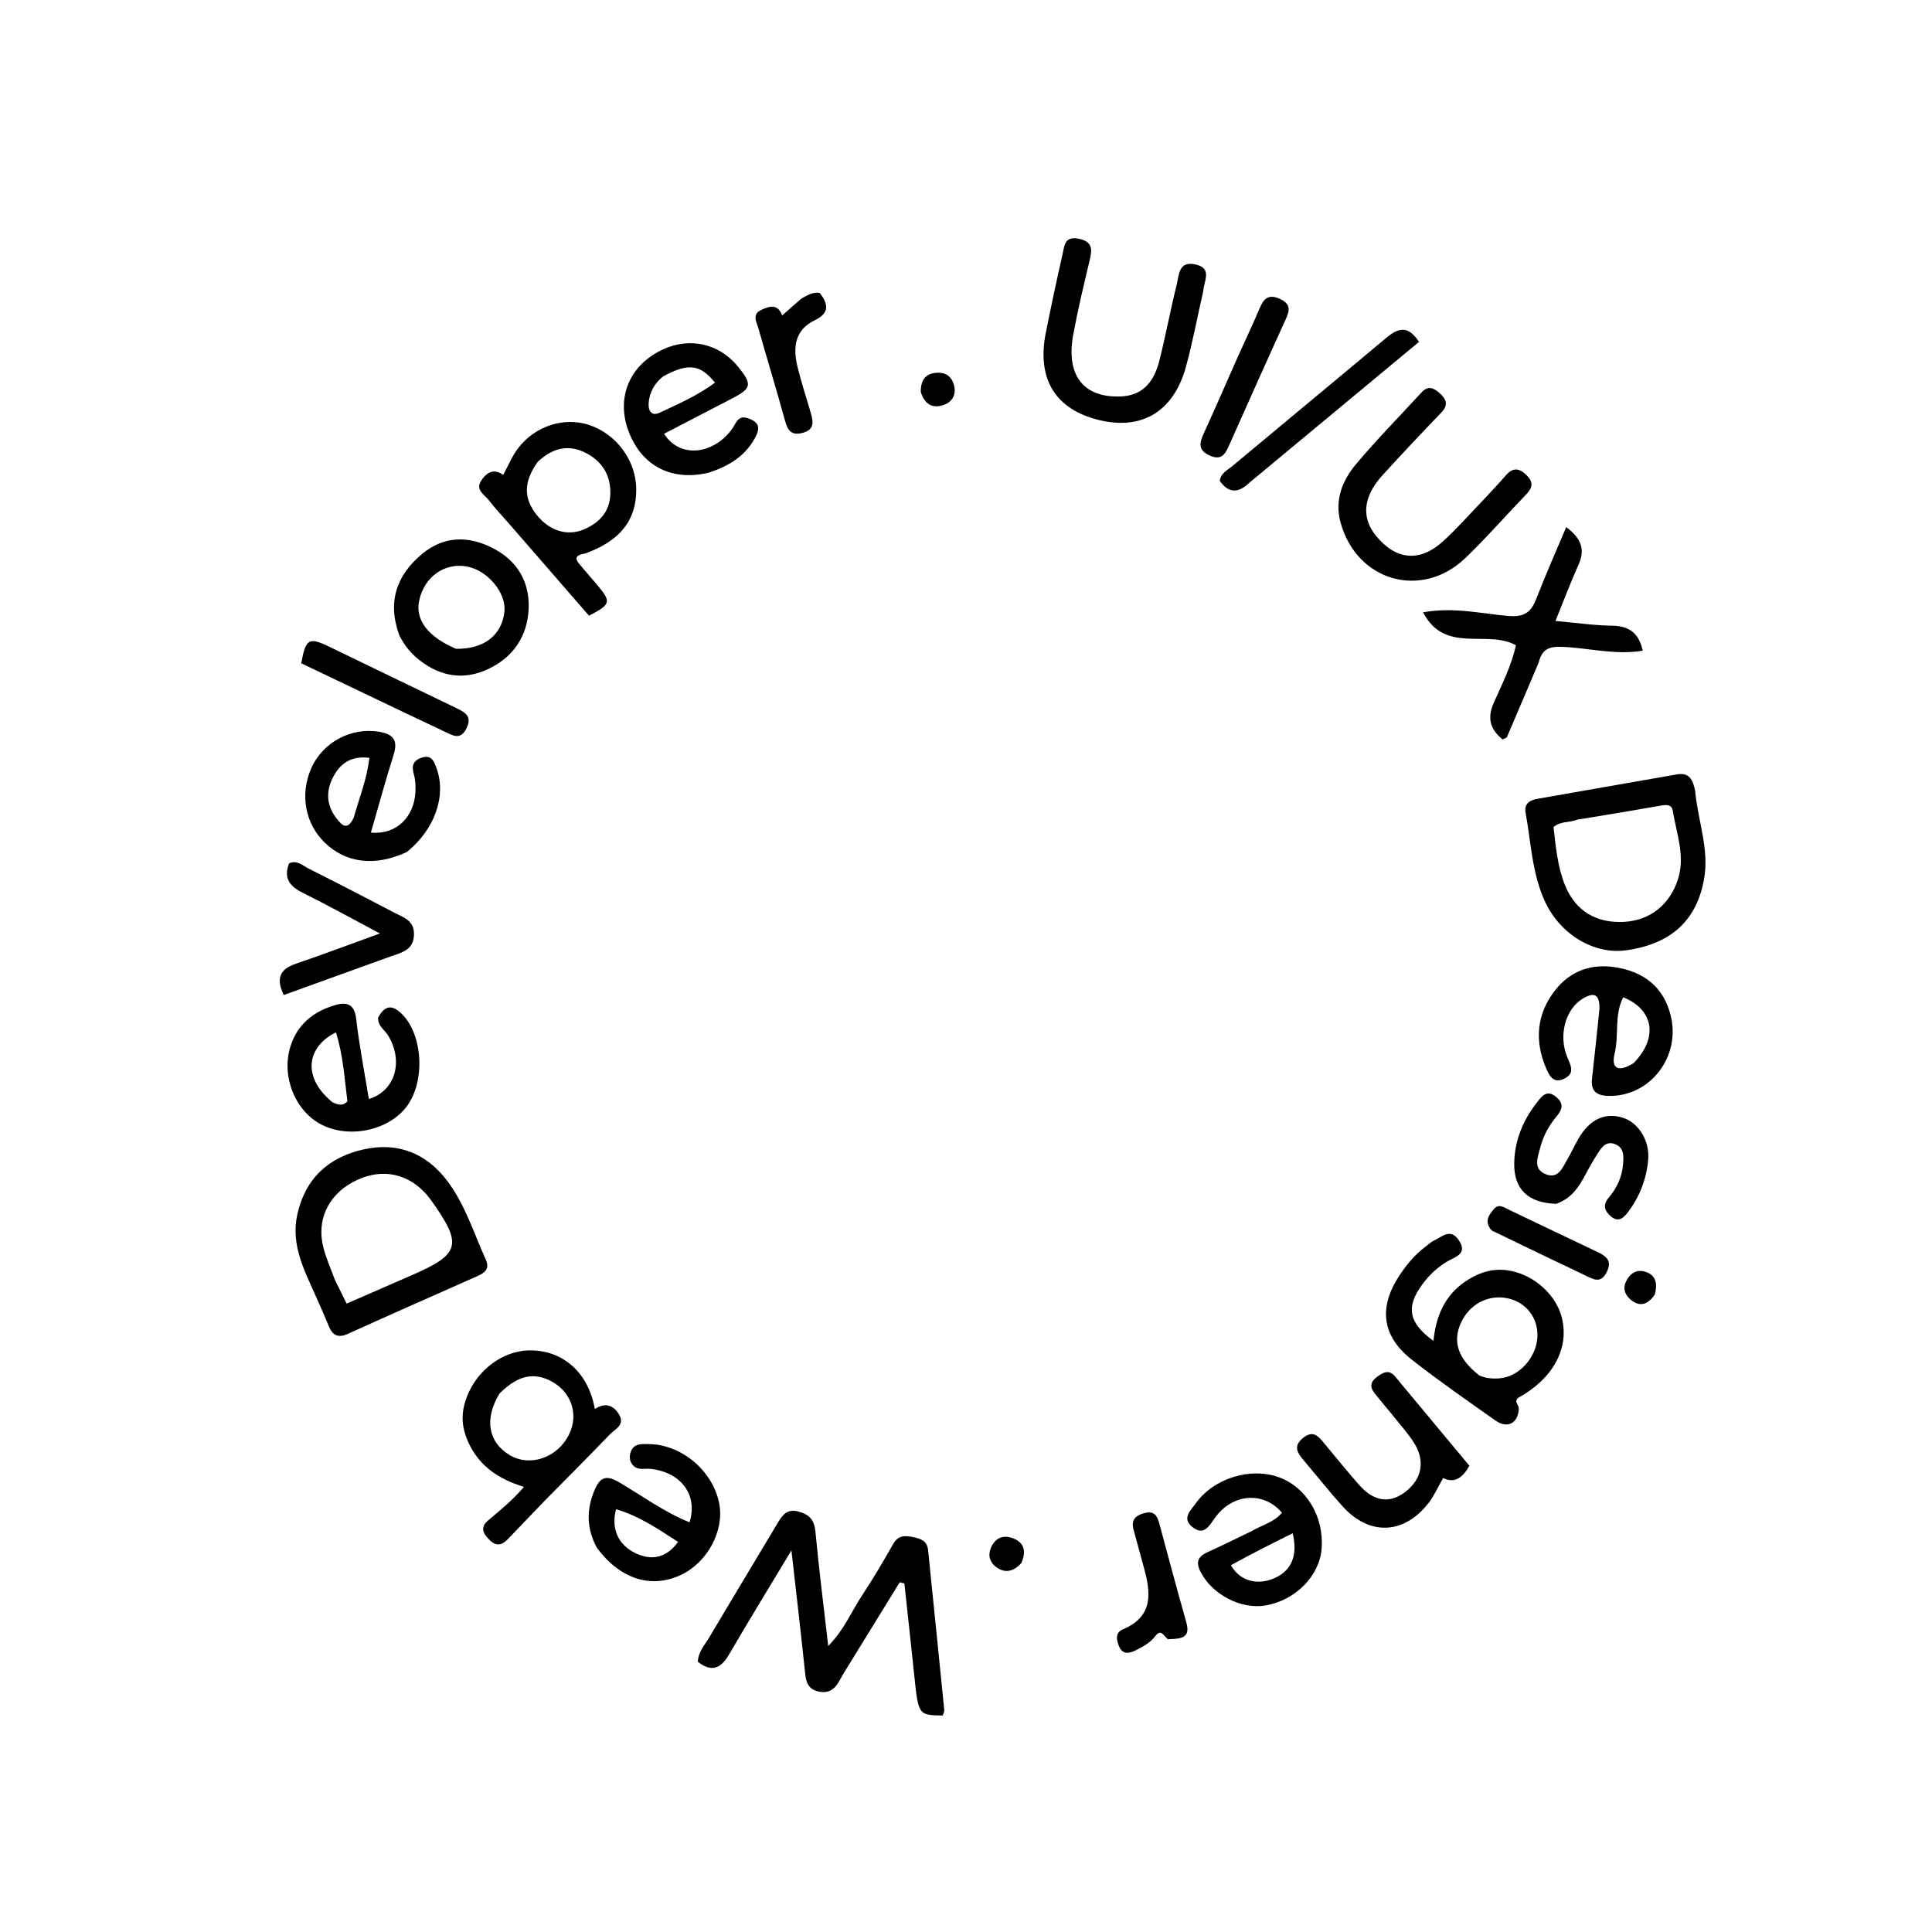
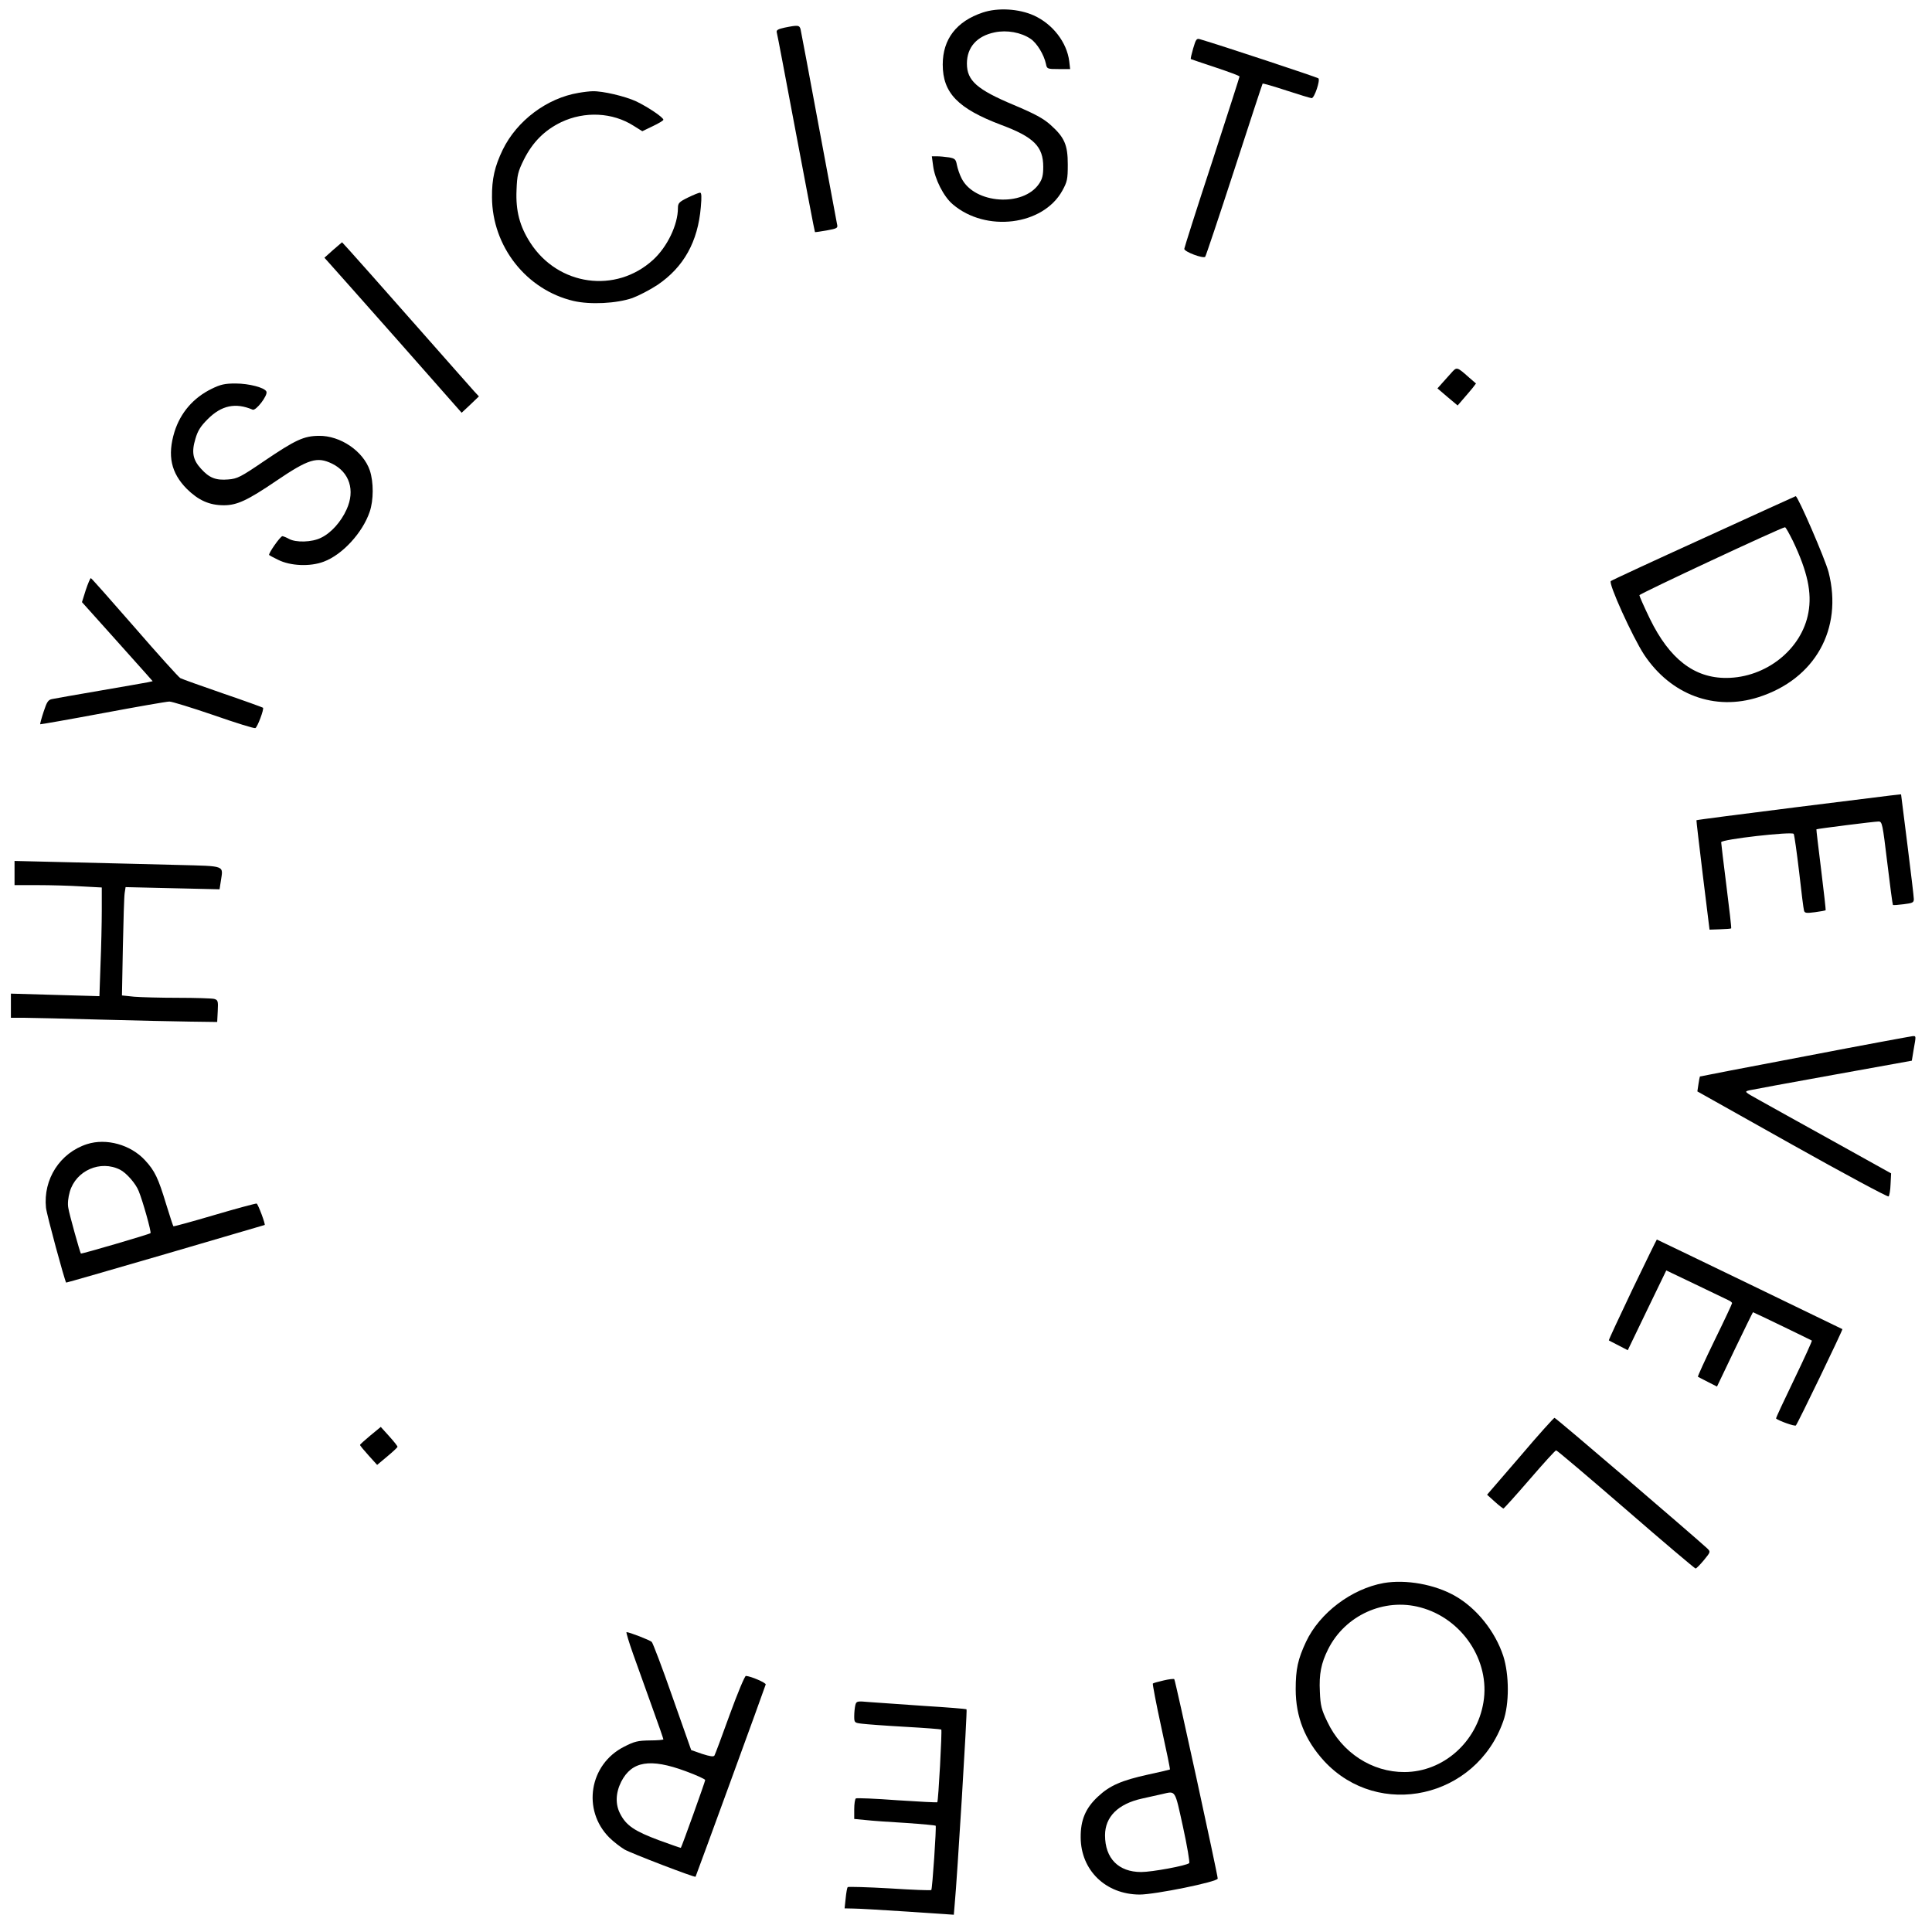
- <svg xmlns="http://www.w3.org/2000/svg" version="1.1" id="Layer_1" x="0px" y="0px" width="100%" viewBox="0 0 496 496" enable-background="new 0 0 496 496" xml:space="preserve">
-   <path fill="#000000" opacity="1" stroke="none" d=" M234.709,430.04   C233.853,421.896 233.016,414.203 232.178,406.51   C231.778,406.416 231.377,406.322 230.977,406.229   C226.649,413.254 222.318,420.277 217.994,427.305   C217.208,428.581 216.397,429.846 215.692,431.167   C214.502,433.398 213.051,434.885 210.172,434.267   C207.188,433.626 206.903,431.532 206.646,429.051   C205.625,419.198 204.46,409.36 203.181,398.031   C197.357,407.721 192.158,416.179 187.168,424.759   C185.032,428.43 182.636,429.351 179.163,426.632   C179.244,424.064 180.947,422.302 182.107,420.341   C187.955,410.447 193.92,400.622 199.802,390.748   C201.004,388.73 202.267,387.325 204.982,388.053   C207.75,388.794 209.062,390.177 209.343,393.202   C210.231,402.733 211.445,412.234 212.627,422.577   C216.788,418.355 218.61,413.667 221.313,409.598   C224.168,405.3 226.771,400.828 229.333,396.346   C230.616,394.102 232.362,394.197 234.46,394.63   C236.388,395.027 238.027,395.601 238.26,397.889   C239.658,411.61 241.057,425.331 242.422,439.055   C242.466,439.499 242.155,439.979 242.017,440.418   C235.778,440.332 235.778,440.332 234.709,430.04  z" />
-   <path fill="#000000" opacity="1" stroke="none" d=" M366.087,319.957   C366.914,319.333 367.401,318.831 367.995,318.564   C370.107,317.614 372.319,315.186 374.455,318.313   C376.997,322.033 373.471,322.662 371.343,323.972   C368.902,325.475 366.852,327.419 365.157,329.723   C360.874,335.542 361.577,339.563 368.01,344.247   C368.638,337.902 370.91,332.562 376.227,328.971   C379.056,327.06 382.163,325.853 385.592,325.996   C392.618,326.29 399.329,331.738 400.969,338.292   C402.945,346.185 398.669,354.005 389.705,358.898   C388.628,359.906 389.967,360.709 389.93,361.603   C389.773,365.376 387.028,366.875 383.928,364.69   C376.714,359.605 369.459,354.556 362.511,349.12   C354.814,343.098 353.849,335.775 359.173,327.605   C360.999,324.802 363.091,322.215 366.087,319.957  M379.741,353.091   C381.457,353.89 383.283,354.008 385.12,353.842   C390.031,353.399 394.42,348.52 394.694,343.262   C394.954,338.285 391.714,334.176 386.808,333.26   C381.896,332.343 377.181,334.91 375.036,339.669   C372.902,344.403 374.257,348.803 379.741,353.091  z" />
-   <path fill="#000000" opacity="1" stroke="none" d=" M435.2,203.107   C435.944,210.921 438.845,218.059 437.481,225.675   C435.576,236.31 429.03,242.365 417.46,243.97   C409.32,245.1 400.597,239.984 396.649,231.465   C393.316,224.275 393.068,216.345 391.669,208.696   C391.218,206.235 392.833,205.411 394.755,205.069   C406.678,202.952 418.614,200.906 430.54,198.806   C433.674,198.254 434.638,200.162 435.2,203.107  M404.923,210.429   C403.003,211.257 400.638,210.732 398.838,212.337   C399.417,217.49 399.876,222.622 401.847,227.412   C404.492,233.837 409.783,237.016 416.802,236.678   C423.603,236.35 428.635,232.294 430.744,225.843   C432.735,219.752 430.389,214.052 429.473,208.234   C429.156,206.22 427.395,206.641 425.841,206.917   C419.152,208.102 412.449,209.205 404.923,210.429  z" />
-   <path fill="#000000" opacity="1" stroke="none" d=" M81.41,333.52   C78.26,326.355 74.569,319.753 76.334,311.777   C78.412,302.393 84.496,297.03 93.461,295.06   C102.221,293.134 109.605,296.139 114.956,303.344   C119.457,309.405 121.677,316.663 124.753,323.465   C125.794,325.766 124.396,326.802 122.541,327.625   C111.453,332.542 100.353,337.433 89.305,342.439   C86.634,343.65 85.29,342.694 84.328,340.275   C83.469,338.115 82.494,336 81.41,333.52  M85.964,328.534   C86.902,330.438 87.84,332.343 88.987,334.672   C94.769,332.151 100.205,329.772 105.649,327.41   C118.214,321.957 118.84,319.569 110.655,308.121   C110.078,307.314 109.439,306.536 108.74,305.834   C103.717,300.786 96.961,299.958 90.442,303.559   C84.097,307.064 81.226,313.427 83.041,320.345   C83.711,322.9 84.75,325.358 85.964,328.534  z" />
-   <path fill="#000000" opacity="1" stroke="none" d=" M139.566,385.566   C136.337,388.941 133.329,392.039 130.351,395.166   C128.828,396.765 127.377,397.031 125.673,395.353   C124.021,393.726 123.2,392.122 125.305,390.345   C128.473,387.671 131.709,385.077 134.502,381.727   C127.98,379.711 123.523,376.563 120.751,371.331   C119.088,368.192 118.286,364.836 119.076,361.23   C120.895,352.924 128.421,346.571 136.372,346.68   C144.72,346.793 151.093,352.513 152.717,361.744   C155.203,360.082 157.331,360.605 158.858,363.011   C160.628,365.802 157.91,366.86 156.575,368.25   C151.052,374 145.402,379.628 139.566,385.566  M128.225,357.778   C124.277,364.275 125.302,370.284 130.924,373.606   C136.098,376.664 143.091,374.238 146.044,368.361   C148.759,362.958 146.568,356.895 140.86,354.275   C136.076,352.08 132.178,353.847 128.225,357.778  z" />
-   <path fill="#000000" opacity="1" stroke="none" d=" M150.251,142.09   C148.288,142.413 147.26,143.002 148.656,144.705   C150.236,146.633 151.92,148.477 153.512,150.396   C156.965,154.558 156.803,155.167 151.212,158.07   C144.551,150.401 137.811,142.64 131.069,134.881   C129.215,132.747 127.26,130.692 125.529,128.462   C124.407,127.017 121.991,125.821 123.508,123.446   C124.862,121.326 126.793,120.129 129.177,121.929   C130.568,119.393 131.511,117.037 132.993,115.091   C137.382,109.326 144.814,106.987 151.208,109.089   C158.282,111.414 163.326,118.296 163.347,125.653   C163.37,133.546 159.22,138.857 150.251,142.09  M138.052,118.566   C134.44,123.65 134.343,127.815 137.736,132.13   C141.01,136.293 145.699,137.767 150.027,135.865   C153.94,134.146 156.537,131.379 156.684,126.836   C156.84,122.018 154.59,118.462 150.486,116.326   C146.276,114.134 142.155,114.71 138.052,118.566  z" />
-   <path fill="#000000" opacity="1" stroke="none" d=" M381.563,127.557   C383.373,125.582 384.992,123.904 386.506,122.137   C388.296,120.048 389.898,120.005 391.91,121.991   C393.862,123.916 393.36,125.334 391.717,127.037   C386.521,132.424 381.595,138.086 376.199,143.261   C364.927,154.074 348.18,149.175 344.129,134.025   C342.61,128.34 344.629,123.339 348.122,119.176   C353.461,112.815 359.314,106.885 364.935,100.76   C366.601,98.945 368.029,99.512 369.62,100.955   C371.417,102.585 371.861,104.01 369.985,105.959   C364.911,111.231 359.892,116.559 354.961,121.965   C349.938,127.471 349.422,132.861 353.27,137.564   C358.389,143.821 364.519,144.422 370.545,138.902   C374.34,135.426 377.745,131.525 381.563,127.557  z" />
-   <path fill="#000000" opacity="1" stroke="none" d=" M308.897,74.803   C307.352,81.517 306.189,87.912 304.469,94.154   C301.31,105.622 293.218,110.481 282.273,107.867   C270.941,105.16 266.103,97.31 268.5,85.364   C269.84,78.684 271.246,72.015 272.769,65.374   C273.249,63.279 273.197,60.515 276.956,61.295   C280.52,62.035 280.431,64.007 279.755,66.804   C278.235,73.103 276.748,79.42 275.554,85.787   C273.593,96.236 278.035,102.054 287.497,101.789   C292.76,101.641 296.091,98.786 297.659,92.54   C299.277,86.094 300.487,79.545 302.085,73.093   C302.708,70.58 302.577,66.849 307.032,67.915   C311.24,68.922 309.115,72.012 308.897,74.803  z" />
-   <path fill="#000000" opacity="1" stroke="none" d=" M395.041,170.055   C392.235,176.672 389.575,182.947 386.879,189.208   C386.78,189.44 386.336,189.523 385.757,189.835   C382.641,187.293 381.7,184.449 383.494,180.431   C385.636,175.632 388.03,170.873 389.197,165.664   C381.775,161.499 370.955,168.047 365.346,157.198   C373.214,155.792 380.237,157.529 387.179,158.129   C391.525,158.505 393.12,157.074 394.484,153.55   C396.81,147.541 399.433,141.646 402.087,135.333   C405.942,138.17 407.039,141.044 405.224,145.057   C403.191,149.549 401.466,154.18 399.337,159.415   C404.67,159.892 409.244,160.57 413.827,160.633   C418.15,160.692 420.715,162.41 421.742,167.049   C414.694,168.239 407.888,166.333 401.057,166.069   C397.881,165.946 395.91,166.493 395.041,170.055  z" />
-   <path fill="#000000" opacity="1" stroke="none" d=" M153.284,397.435   C150.529,392.402 150.558,387.643 152.566,382.727   C153.91,379.435 155.433,378.462 158.907,380.516   C164.867,384.04 170.514,388.177 177.021,390.825   C179.245,383.834 174.841,377.953 167.032,377.104   C165.582,376.946 163.977,377.504 162.714,376.393   C161.567,375.384 161.506,373.928 161.945,372.696   C162.724,370.513 164.794,370.714 166.604,370.738   C175.009,370.847 182.967,377.577 184.632,385.931   C186.027,392.929 181.634,401.149 174.795,404.336   C167.161,407.894 159.292,405.464 153.284,397.435  M158.152,387.453   C156.838,392.507 158.725,396.687 163.28,398.81   C167.484,400.769 171.25,399.816 174.077,395.846   C169.098,392.652 164.264,389.269 158.152,387.453  z" />
-   <path fill="#000000" opacity="1" stroke="none" d=" M321.219,393.132   C324.096,391.478 327.142,390.789 329.108,388.348   C324.354,382.77 316.313,383.386 311.82,389.809   C310.249,392.054 308.945,394.29 306.083,391.997   C303.343,389.802 305.707,387.757 306.935,386.02   C311.518,379.534 321.001,376.602 328.293,379.239   C335.404,381.811 339.935,389.358 339.3,397.573   C338.757,404.599 332.601,410.84 324.91,412.163   C318.569,413.253 311.177,409.342 308.216,403.542   C306.912,400.988 307.576,399.567 310.066,398.456   C313.714,396.828 317.286,395.028 321.219,393.132  M316.006,401.835   C318.205,405.699 322.39,407.053 326.794,405.323   C331.432,403.502 333.303,399.511 331.865,393.622   C326.636,396.235 321.517,398.793 316.006,401.835  z" />
-   <path fill="#000000" opacity="1" stroke="none" d=" M181.923,121.352   C172.476,123.607 164.886,119.667 161.492,111.043   C158.258,102.824 161.06,94.808 168.678,90.483   C176.141,86.246 184.444,87.791 189.695,94.392   C193.097,98.668 192.902,99.71 188.135,102.201   C182.273,105.265 176.394,108.297 170.486,111.362   C174.045,116.976 181.261,117.024 186.424,111.922   C187.355,111.002 188.174,109.898 188.788,108.742   C189.862,106.727 191.241,106.942 192.953,107.759   C194.993,108.733 194.949,110.215 194.107,111.899   C191.636,116.84 187.402,119.589 181.923,121.352  M170.238,96.636   C168.051,98.362 166.773,100.678 166.533,103.381   C166.376,105.137 167.034,107.039 169.395,105.935   C174.247,103.668 179.184,101.49 183.561,98.239   C179.771,93.528 176.708,93.119 170.238,96.636  z" />
-   <path fill="#000000" opacity="1" stroke="none" d=" M97.055,261.275   C98.622,258.37 100.362,257.801 102.761,259.926   C108.318,264.85 109.376,276.708 104.786,283.537   C100.456,289.979 90.148,292.464 82.771,288.844   C75.862,285.453 72.187,276.45 74.517,268.809   C76.292,262.987 80.423,259.697 86.014,258.049   C89.022,257.163 90.994,257.711 91.441,261.584   C92.233,268.453 93.574,275.259 94.694,282.151   C101.578,280.044 103.648,272.356 99.587,265.749   C98.733,264.36 97.041,263.502 97.055,261.275  M85.425,283.031   C86.647,283.532 87.874,284.132 89.19,282.737   C88.438,276.908 88.116,270.901 86.235,265.032   C78.29,269.043 77.846,276.966 85.425,283.031  z" />
-   <path fill="#000000" opacity="1" stroke="none" d=" M104.456,218.73   C96.249,222.545 88.81,221.602 83.35,216.308   C78.361,211.469 76.982,204.027 79.845,197.383   C82.786,190.556 90.16,186.641 97.374,187.87   C100.94,188.478 102.216,190.039 101.073,193.683   C98.998,200.298 97.174,206.991 95.218,213.745   C101.646,214.378 106.354,209.847 106.653,203.249   C106.72,201.77 106.661,200.207 106.249,198.804   C105.613,196.639 106.043,195.244 108.251,194.511   C110.832,193.656 111.463,195.569 112.087,197.287   C114.635,204.301 111.63,212.943 104.456,218.73  M90.812,209.907   C92.219,204.899 94.206,200.032 94.822,194.554   C90.15,193.987 87.284,195.974 85.421,199.689   C83.532,203.456 83.928,207.093 86.575,210.322   C87.641,211.621 89.113,213.54 90.812,209.907  z" />
-   <path fill="#000000" opacity="1" stroke="none" d=" M410.619,259.145   C410.757,255.155 409.19,254.664 406.356,256.367   C401.892,259.05 400.018,265.8 402.385,271.448   C403.27,273.558 404.397,275.534 401.61,276.914   C398.707,278.352 397.664,275.996 396.852,274.062   C393.921,267.083 394.542,260.287 399.181,254.312   C403.139,249.214 408.66,247.247 415.112,248.387   C422.106,249.623 426.97,253.364 428.846,260.433   C431.689,271.146 423.679,281.583 412.983,281.35   C409.763,281.28 408.371,280.053 408.725,276.853   C409.363,271.087 409.98,265.317 410.619,259.145  M419.422,272.906   C425.707,266.449 424.643,259.243 416.731,256.027   C414.376,260.59 415.683,265.726 414.52,270.478   C413.607,274.209 415.338,275.488 419.422,272.906  z" />
-   <path fill="#000000" opacity="1" stroke="none" d=" M102.516,163.098   C99.363,154.46 101.867,147.639 108.328,142.241   C113.907,137.58 120.213,137.47 126.552,140.736   C132.776,143.942 135.982,149.35 135.725,156.168   C135.456,163.33 131.749,168.828 125.102,171.867   C118.924,174.69 113.081,173.647 107.763,169.536   C105.633,167.889 103.897,165.877 102.516,163.098  M117.068,166.564   C124.173,166.696 128.825,163.137 129.494,157.056   C130.032,152.178 125.124,146.326 119.729,145.413   C114.062,144.454 108.976,148.097 107.635,154.073   C106.534,158.983 109.632,163.377 117.068,166.564  z" />
-   <path fill="#000000" opacity="1" stroke="none" d=" M357.586,363.393   C355.878,361.324 354.378,359.545 352.922,357.73   C351.66,356.156 351.745,354.791 353.483,353.516   C355.094,352.334 356.557,351.447 358.194,353.418   C364.542,361.062 370.904,368.695 377.239,376.306   C375.463,379.432 373.434,380.882 370.484,379.461   C369.155,381.78 368.212,383.95 366.814,385.772   C360.527,393.972 351.601,394.374 344.708,386.749   C341.254,382.93 338.06,378.876 334.727,374.947   C333.093,373.021 331.879,371.251 334.597,369.11   C337.135,367.11 338.451,368.716 339.9,370.462   C342.872,374.042 345.8,377.664 348.871,381.159   C352.67,385.484 356.68,386.082 360.664,383.102   C365.053,379.82 366.009,375.117 362.99,370.368   C361.483,367.996 359.553,365.892 357.586,363.393  z" />
-   <path fill="#000000" opacity="1" stroke="none" d=" M399.539,309.053   C392.285,308.848 388.618,305.273 388.745,298.583   C388.856,292.751 391.015,287.555 394.609,282.991   C395.831,281.439 397.106,279.624 399.483,281.596   C401.545,283.308 401.122,284.83 399.584,286.658   C397.646,288.963 396.205,291.609 395.447,294.552   C394.796,297.082 393.441,300.092 396.874,301.471   C400.044,302.744 401.131,299.798 402.367,297.687   C403.375,295.966 404.195,294.136 405.187,292.406   C408.091,287.343 412.091,285.485 416.723,286.985   C420.652,288.257 423.585,292.881 423.134,297.801   C422.687,302.673 420.971,307.181 417.994,311.129   C416.812,312.697 415.482,313.967 413.481,312.205   C411.874,310.79 411.444,309.313 412.996,307.49   C415.09,305.032 416.415,302.174 416.683,298.923   C416.848,296.916 417.009,294.707 414.7,293.759   C412.218,292.74 411.06,294.768 409.994,296.407   C408.638,298.493 407.507,300.726 406.281,302.897   C404.776,305.563 402.906,307.845 399.539,309.053  z" />
-   <path fill="#000000" opacity="1" stroke="none" d=" M100.408,245.498   C91.007,248.889 81.976,252.152 72.851,255.449   C70.672,250.907 72.076,248.736 76.017,247.395   C82.903,245.051 89.712,242.48 97.539,239.648   C90.315,235.819 84.078,232.361 77.697,229.191   C74.35,227.529 72.749,225.435 74.208,221.655   C76.257,220.704 77.714,222.227 79.227,222.985   C86.673,226.716 94.061,230.561 101.445,234.412   C103.742,235.61 106.384,236.361 106.276,239.956   C106.162,243.77 103.486,244.466 100.408,245.498  z" />
-   <path fill="#000000" opacity="1" stroke="none" d=" M320.776,123.903   C317.746,126.836 315.321,126.494 313.155,123.472   C313.407,121.434 315.094,120.724 316.321,119.7   C329.461,108.729 342.66,97.828 355.78,86.833   C358.73,84.362 361.35,83.2 364.292,87.774   C349.854,99.76 335.454,111.714 320.776,123.903  z" />
-   <path fill="#000000" opacity="1" stroke="none" d=" M317.695,91.786   C319.685,87.351 321.637,83.311 323.372,79.179   C324.444,76.628 325.69,75.394 328.624,76.753   C331.367,78.023 331.156,79.627 330.101,81.938   C325.205,92.661 320.408,103.429 315.607,114.195   C314.588,116.48 313.663,118.397 310.485,116.908   C307.445,115.483 307.976,113.609 309.051,111.25   C311.945,104.906 314.735,98.514 317.695,91.786  z" />
-   <path fill="#000000" opacity="1" stroke="none" d=" M104.07,183.054   C94.888,178.676 86.051,174.452 77.335,170.286   C78.469,163.999 79.294,163.516 84.38,165.963   C95.331,171.232 106.25,176.57 117.213,181.813   C119.561,182.936 121.273,184 119.727,187.052   C118.215,190.036 116.322,188.86 114.337,187.921   C111.028,186.354 107.722,184.779 104.07,183.054  z" />
-   <path fill="#000000" opacity="1" stroke="none" d=" M205.841,76.585   C207.47,75.706 208.755,74.9 210.468,75.214   C212.561,77.981 213.138,80.319 209.174,82.22   C204.017,84.693 203.546,89.236 204.728,94.118   C205.701,98.139 207.018,102.076 208.165,106.055   C208.8,108.26 209.14,110.291 206.114,111.112   C203.358,111.859 202.281,110.715 201.576,108.134   C199.391,100.143 196.937,92.225 194.692,84.249   C194.245,82.661 192.934,80.711 195.493,79.534   C197.618,78.557 199.663,77.945 200.817,80.983   C202.597,79.394 204.063,78.084 205.841,76.585  z" />
-   <path fill="#000000" opacity="1" stroke="none" d=" M299.833,420.841   C298.667,419.921 298.108,418.056 296.576,420.054   C295.225,421.816 293.301,422.856 291.342,423.789   C289.653,424.594 288.111,424.696 287.259,422.574   C286.585,420.893 286.306,419.117 288.289,418.289   C296.176,414.992 295.462,408.907 293.655,402.394   C292.766,399.193 291.934,395.976 291.038,392.777   C290.345,390.305 291.348,389.122 293.751,388.469   C296.242,387.792 297.059,389.038 297.603,391.049   C299.9,399.541 302.156,408.045 304.563,416.506   C305.796,420.84 302.825,420.677 299.833,420.841  z" />
-   <path fill="#000000" opacity="1" stroke="none" d=" M382.979,315.907   C380.895,313.596 382.274,311.899 383.524,310.405   C384.81,308.869 386.261,310.044 387.564,310.664   C395.05,314.224 402.514,317.829 410.009,321.368   C412.36,322.478 414,323.668 412.452,326.661   C410.932,329.6 409.058,328.427 407.071,327.477   C399.144,323.689 391.21,319.917 382.979,315.907  z" />
-   <path fill="#000000" opacity="1" stroke="none" d=" M262.215,401.264   C260.125,403.576 257.957,403.928 255.77,402.329   C254.174,401.163 253.568,399.421 254.359,397.46   C255.307,395.113 257.168,394.035 259.543,394.746   C262.605,395.662 263.722,397.815 262.215,401.264  z" />
-   <path fill="#000000" opacity="1" stroke="none" d=" M236.4,100.682   C236.323,97.27 237.868,95.719 240.876,95.689   C243.238,95.665 244.547,97.08 244.993,99.219   C245.465,101.476 244.366,103.211 242.319,103.944   C239.57,104.928 237.472,103.972 236.4,100.682  z" />
-   <path fill="#000000" opacity="1" stroke="none" d=" M424.818,332.395   C422.988,334.987 420.971,335.56 418.724,333.734   C417.203,332.498 416.52,330.826 417.503,328.887   C418.51,326.898 420.163,325.806 422.355,326.481   C425.08,327.322 425.621,329.47 424.818,332.395  z" />
+ <svg xmlns="http://www.w3.org/2000/svg" version="1.0" width="1063pt" height="1063pt" viewBox="0 0 1063 1063" preserveAspectRatio="xMidYMid meet">
+   <g transform="translate(0,1063) scale(0.1,-0.1)" fill="#000000" stroke="none">
+     <path d="M5407 10561 c-144 -48 -220 -146 -220 -286 0 -156 83 -242 321 -332 180 -67 232 -119 232 -231 0 -45 -5 -67 -23 -93 -87 -129 -355 -111 -426 29 -11 21 -22 54 -26 74 -6 32 -11 36 -43 42 -21 3 -50 6 -66 6 l-29 0 7 -52 c9 -73 58 -170 108 -212 182 -156 497 -117 603 75 27 49 30 63 30 144 0 108 -18 149 -95 218 -39 35 -85 60 -201 109 -203 85 -259 134 -259 228 0 90 55 152 153 172 67 14 145 0 198 -36 35 -24 73 -87 84 -138 5 -27 8 -28 69 -28 l64 0 -5 43 c-13 104 -91 205 -195 252 -82 37 -198 44 -281 16z" />
+     <path d="M4317 10478 c-37 -8 -47 -14 -43 -27 3 -9 50 -259 106 -556 56 -296 102 -540 104 -542 1 -1 30 3 64 9 60 11 63 13 57 37 -3 14 -48 256 -100 536 -52 281 -97 520 -100 533 -6 24 -14 25 -88 10z" />
+     <path d="M6565 10364 c-9 -31 -15 -57 -13 -59 2 -1 63 -22 136 -46 72 -24 132 -46 132 -50 0 -3 -68 -215 -151 -470 -84 -255 -152 -470 -153 -478 -1 -16 104 -55 115 -44 4 5 76 220 160 478 84 259 154 472 156 475 2 2 61 -15 131 -38 70 -23 133 -42 139 -42 15 0 48 99 37 109 -7 6 -544 184 -651 215 -19 6 -23 1 -38 -50z" />
+     <path d="M3183 10119 c-174 -29 -339 -153 -417 -313 -44 -91 -60 -161 -59 -261 1 -271 189 -510 449 -571 92 -21 235 -14 323 16 35 13 97 45 138 72 145 98 223 238 239 429 5 56 4 79 -4 79 -7 0 -36 -12 -67 -27 -49 -24 -55 -31 -55 -58 0 -92 -59 -214 -137 -285 -205 -187 -522 -143 -675 94 -59 91 -81 177 -76 290 3 83 8 102 40 167 48 96 113 162 206 207 129 61 282 54 398 -20 l48 -30 58 28 c32 15 58 31 58 35 0 13 -83 69 -149 101 -60 28 -186 58 -241 56 -14 0 -49 -4 -77 -9z" />
+     <path d="M1833 9255 l-48 -43 26 -29 c14 -15 184 -207 378 -426 l351 -398 48 45 47 45 -26 28 c-14 15 -164 186 -334 378 -170 193 -328 371 -351 396 l-42 46 -49 -42z" />
+     <path d="M7984 8577 c-16 -18 -40 -44 -52 -58 l-23 -26 55 -47 56 -47 31 36 c17 19 40 47 51 60 l19 25 -37 32 c-69 61 -68 61 -100 25z" />
+     <path d="M1165 8491 c-102 -50 -172 -132 -205 -237 -40 -131 -19 -226 68 -314 64 -63 124 -90 204 -90 72 0 130 27 286 133 180 122 226 136 309 96 96 -47 128 -147 80 -252 -31 -69 -86 -130 -141 -156 -50 -25 -138 -27 -176 -6 -14 8 -30 14 -36 15 -12 0 -80 -98 -73 -104 2 -2 24 -14 49 -26 67 -34 177 -39 252 -10 102 38 213 159 252 274 22 64 22 163 1 227 -36 107 -163 193 -281 191 -83 -1 -128 -22 -301 -139 -129 -88 -147 -97 -197 -101 -69 -6 -105 9 -150 59 -45 49 -53 91 -31 164 13 45 28 69 68 109 76 76 153 92 247 52 18 -8 84 78 76 99 -8 22 -96 45 -170 45 -58 0 -82 -5 -131 -29z" />
+     <path d="M9375 7670 c-275 -125 -506 -232 -512 -237 -16 -10 119 -307 183 -405 147 -221 388 -311 629 -234 311 99 466 375 386 688 -18 70 -169 419 -181 418 -3 -1 -230 -104 -505 -230z m490 -17 c80 -168 105 -284 85 -393 -36 -202 -233 -359 -451 -360 -177 -1 -313 104 -421 325 -32 66 -58 125 -58 130 0 8 779 372 801 374 4 1 23 -34 44 -76z" />
+     <path d="M472 7384 l-21 -67 157 -175 c86 -96 174 -194 195 -218 l37 -42 -27 -6 c-16 -3 -134 -24 -263 -46 -129 -22 -247 -43 -262 -46 -23 -4 -30 -15 -48 -70 -12 -36 -20 -67 -19 -69 2 -1 157 26 344 61 187 35 352 64 367 64 14 0 124 -34 244 -75 120 -42 223 -74 229 -71 11 4 49 105 42 112 -2 2 -101 38 -221 79 -119 41 -225 79 -234 84 -9 5 -123 131 -252 280 -129 148 -237 270 -240 270 -3 1 -16 -29 -28 -65z" />
+     <path d="M9886 6189 c-302 -38 -551 -70 -552 -72 -1 -1 15 -137 35 -302 l37 -300 58 2 c32 1 60 3 61 5 2 2 -10 107 -26 233 -16 127 -29 235 -29 241 0 16 390 60 399 46 4 -7 17 -101 30 -210 12 -108 24 -204 27 -213 4 -13 13 -14 60 -8 31 4 57 9 59 11 1 2 -10 102 -25 223 -15 121 -27 221 -26 222 2 3 319 43 342 43 20 0 22 -12 48 -227 15 -126 29 -230 31 -232 2 -2 29 0 60 4 48 6 55 9 55 28 0 12 -16 146 -35 297 -19 151 -35 276 -35 278 0 3 35 7 -574 -69z" />
+     <path d="M80 5826 l0 -66 128 0 c70 0 178 -3 240 -7 l112 -6 0 -126 c0 -69 -3 -204 -7 -299 l-6 -173 -244 7 -243 7 0 -66 0 -67 78 0 c42 0 230 -5 417 -10 187 -5 408 -10 490 -11 l150 -2 3 60 c3 56 1 61 -20 67 -13 3 -102 6 -198 6 -96 0 -205 3 -242 6 l-67 7 5 266 c3 146 7 280 10 298 l5 32 258 -6 259 -6 7 45 c13 88 30 82 -235 89 -129 3 -385 10 -567 14 l-333 8 0 -67z" />
+     <path d="M9930 4818 c-316 -60 -576 -110 -577 -111 -1 -2 -5 -21 -8 -42 l-6 -40 522 -293 c287 -161 526 -289 530 -285 5 5 10 35 11 68 l3 59 -320 178 c-176 97 -358 199 -405 225 -83 46 -84 47 -55 54 17 4 224 42 462 85 l432 78 10 61 c14 78 14 75 -6 74 -10 -1 -277 -50 -593 -111z" />
+     <path d="M479 4335 c-149 -48 -242 -193 -226 -350 4 -38 102 -399 111 -412 1 -1 247 70 546 157 300 88 545 160 546 160 7 0 -36 115 -44 118 -5 1 -110 -27 -232 -63 -122 -36 -224 -64 -226 -62 -2 2 -20 57 -40 122 -43 142 -62 183 -116 241 -79 86 -213 123 -319 89z m182 -141 c34 -17 86 -76 102 -117 22 -53 71 -227 65 -232 -6 -6 -381 -116 -383 -112 -5 6 -64 217 -69 250 -5 24 -1 58 8 90 34 117 169 176 277 121z" />
+     <path d="M8981 3534 c-72 -152 -131 -277 -129 -279 2 -1 26 -14 54 -28 l50 -26 106 220 106 219 159 -76 c87 -42 168 -81 181 -87 12 -5 22 -13 22 -17 0 -4 -43 -96 -96 -204 -53 -109 -94 -199 -92 -201 2 -1 26 -14 54 -28 l51 -26 98 205 c54 112 99 204 100 204 4 0 320 -153 324 -156 2 -2 -42 -99 -98 -215 -56 -116 -101 -212 -99 -214 16 -13 103 -44 109 -38 10 10 259 526 256 530 -3 2 -1019 493 -1021 493 -1 0 -62 -124 -135 -276z" />
+     <path d="M8364 2617 l-182 -211 42 -38 c22 -20 44 -37 48 -38 3 0 68 72 144 160 76 88 141 160 146 160 5 0 177 -146 384 -325 206 -179 379 -325 383 -325 5 0 25 21 46 46 37 45 37 46 19 64 -68 63 -834 720 -841 719 -4 0 -90 -95 -189 -212z" />
+     <path d="M2038 2732 c-31 -26 -57 -49 -57 -52 -1 -3 21 -29 47 -58 l47 -52 55 46 c30 25 56 49 57 53 2 3 -19 29 -45 58 l-47 52 -57 -47z" />
+     <path d="M7613 1920 c-177 -32 -352 -164 -427 -323 -45 -96 -57 -151 -57 -261 0 -153 51 -280 157 -396 300 -323 836 -204 985 220 34 95 33 256 0 359 -45 136 -147 263 -265 330 -112 64 -271 92 -393 71z m202 -134 c230 -61 385 -294 347 -522 -36 -219 -221 -383 -434 -384 -179 -1 -345 107 -425 277 -32 66 -38 89 -41 165 -5 97 7 157 45 233 93 187 308 285 508 231z" />
+     <path d="M3484 1528 c24 -68 71 -199 105 -293 34 -93 61 -172 61 -175 0 -3 -34 -6 -75 -6 -65 -1 -84 -5 -142 -35 -191 -97 -231 -348 -81 -499 23 -23 61 -52 84 -66 34 -20 385 -155 391 -150 2 2 383 1045 386 1058 2 9 -80 45 -109 47 -6 1 -46 -95 -89 -213 -42 -117 -80 -218 -84 -225 -5 -8 -24 -5 -68 9 l-60 21 -103 292 c-56 161 -108 297 -114 303 -10 10 -124 54 -139 54 -3 0 13 -55 37 -122z m288 -643 c60 -22 108 -44 108 -49 0 -8 -129 -368 -134 -373 -1 -1 -55 18 -121 42 -134 50 -180 81 -213 146 -27 52 -25 114 6 176 58 113 159 130 354 58z" />
+     <path d="M6402 1384 c-30 -7 -56 -14 -59 -17 -2 -3 18 -110 46 -238 28 -128 50 -233 48 -235 -1 -1 -56 -14 -121 -28 -145 -32 -210 -60 -275 -121 -68 -63 -96 -129 -95 -225 1 -180 137 -313 324 -314 85 0 430 70 430 88 0 21 -233 1091 -239 1097 -3 3 -30 0 -59 -7z m107 -806 c23 -105 38 -195 34 -199 -15 -14 -205 -49 -264 -49 -125 0 -199 75 -199 202 0 102 72 173 203 202 39 9 90 20 112 25 75 17 68 28 114 -181z" />
+     <path d="M4706 1248 c-3 -13 -6 -40 -6 -60 0 -36 1 -37 43 -42 23 -3 130 -11 237 -17 107 -6 197 -13 199 -15 5 -5 -16 -395 -22 -400 -2 -2 -101 3 -221 11 -119 9 -222 13 -227 10 -5 -4 -9 -30 -9 -60 l0 -53 63 -6 c34 -4 134 -11 222 -16 87 -6 161 -13 163 -15 5 -5 -18 -348 -24 -354 -2 -3 -106 1 -229 9 -124 7 -228 10 -231 7 -3 -3 -8 -30 -11 -61 l-6 -56 49 -1 c27 0 162 -8 300 -17 l252 -17 5 60 c13 134 70 1066 65 1070 -2 3 -107 11 -234 19 -126 9 -261 18 -300 21 -68 6 -72 6 -78 -17z" />
+   </g>
</svg>
